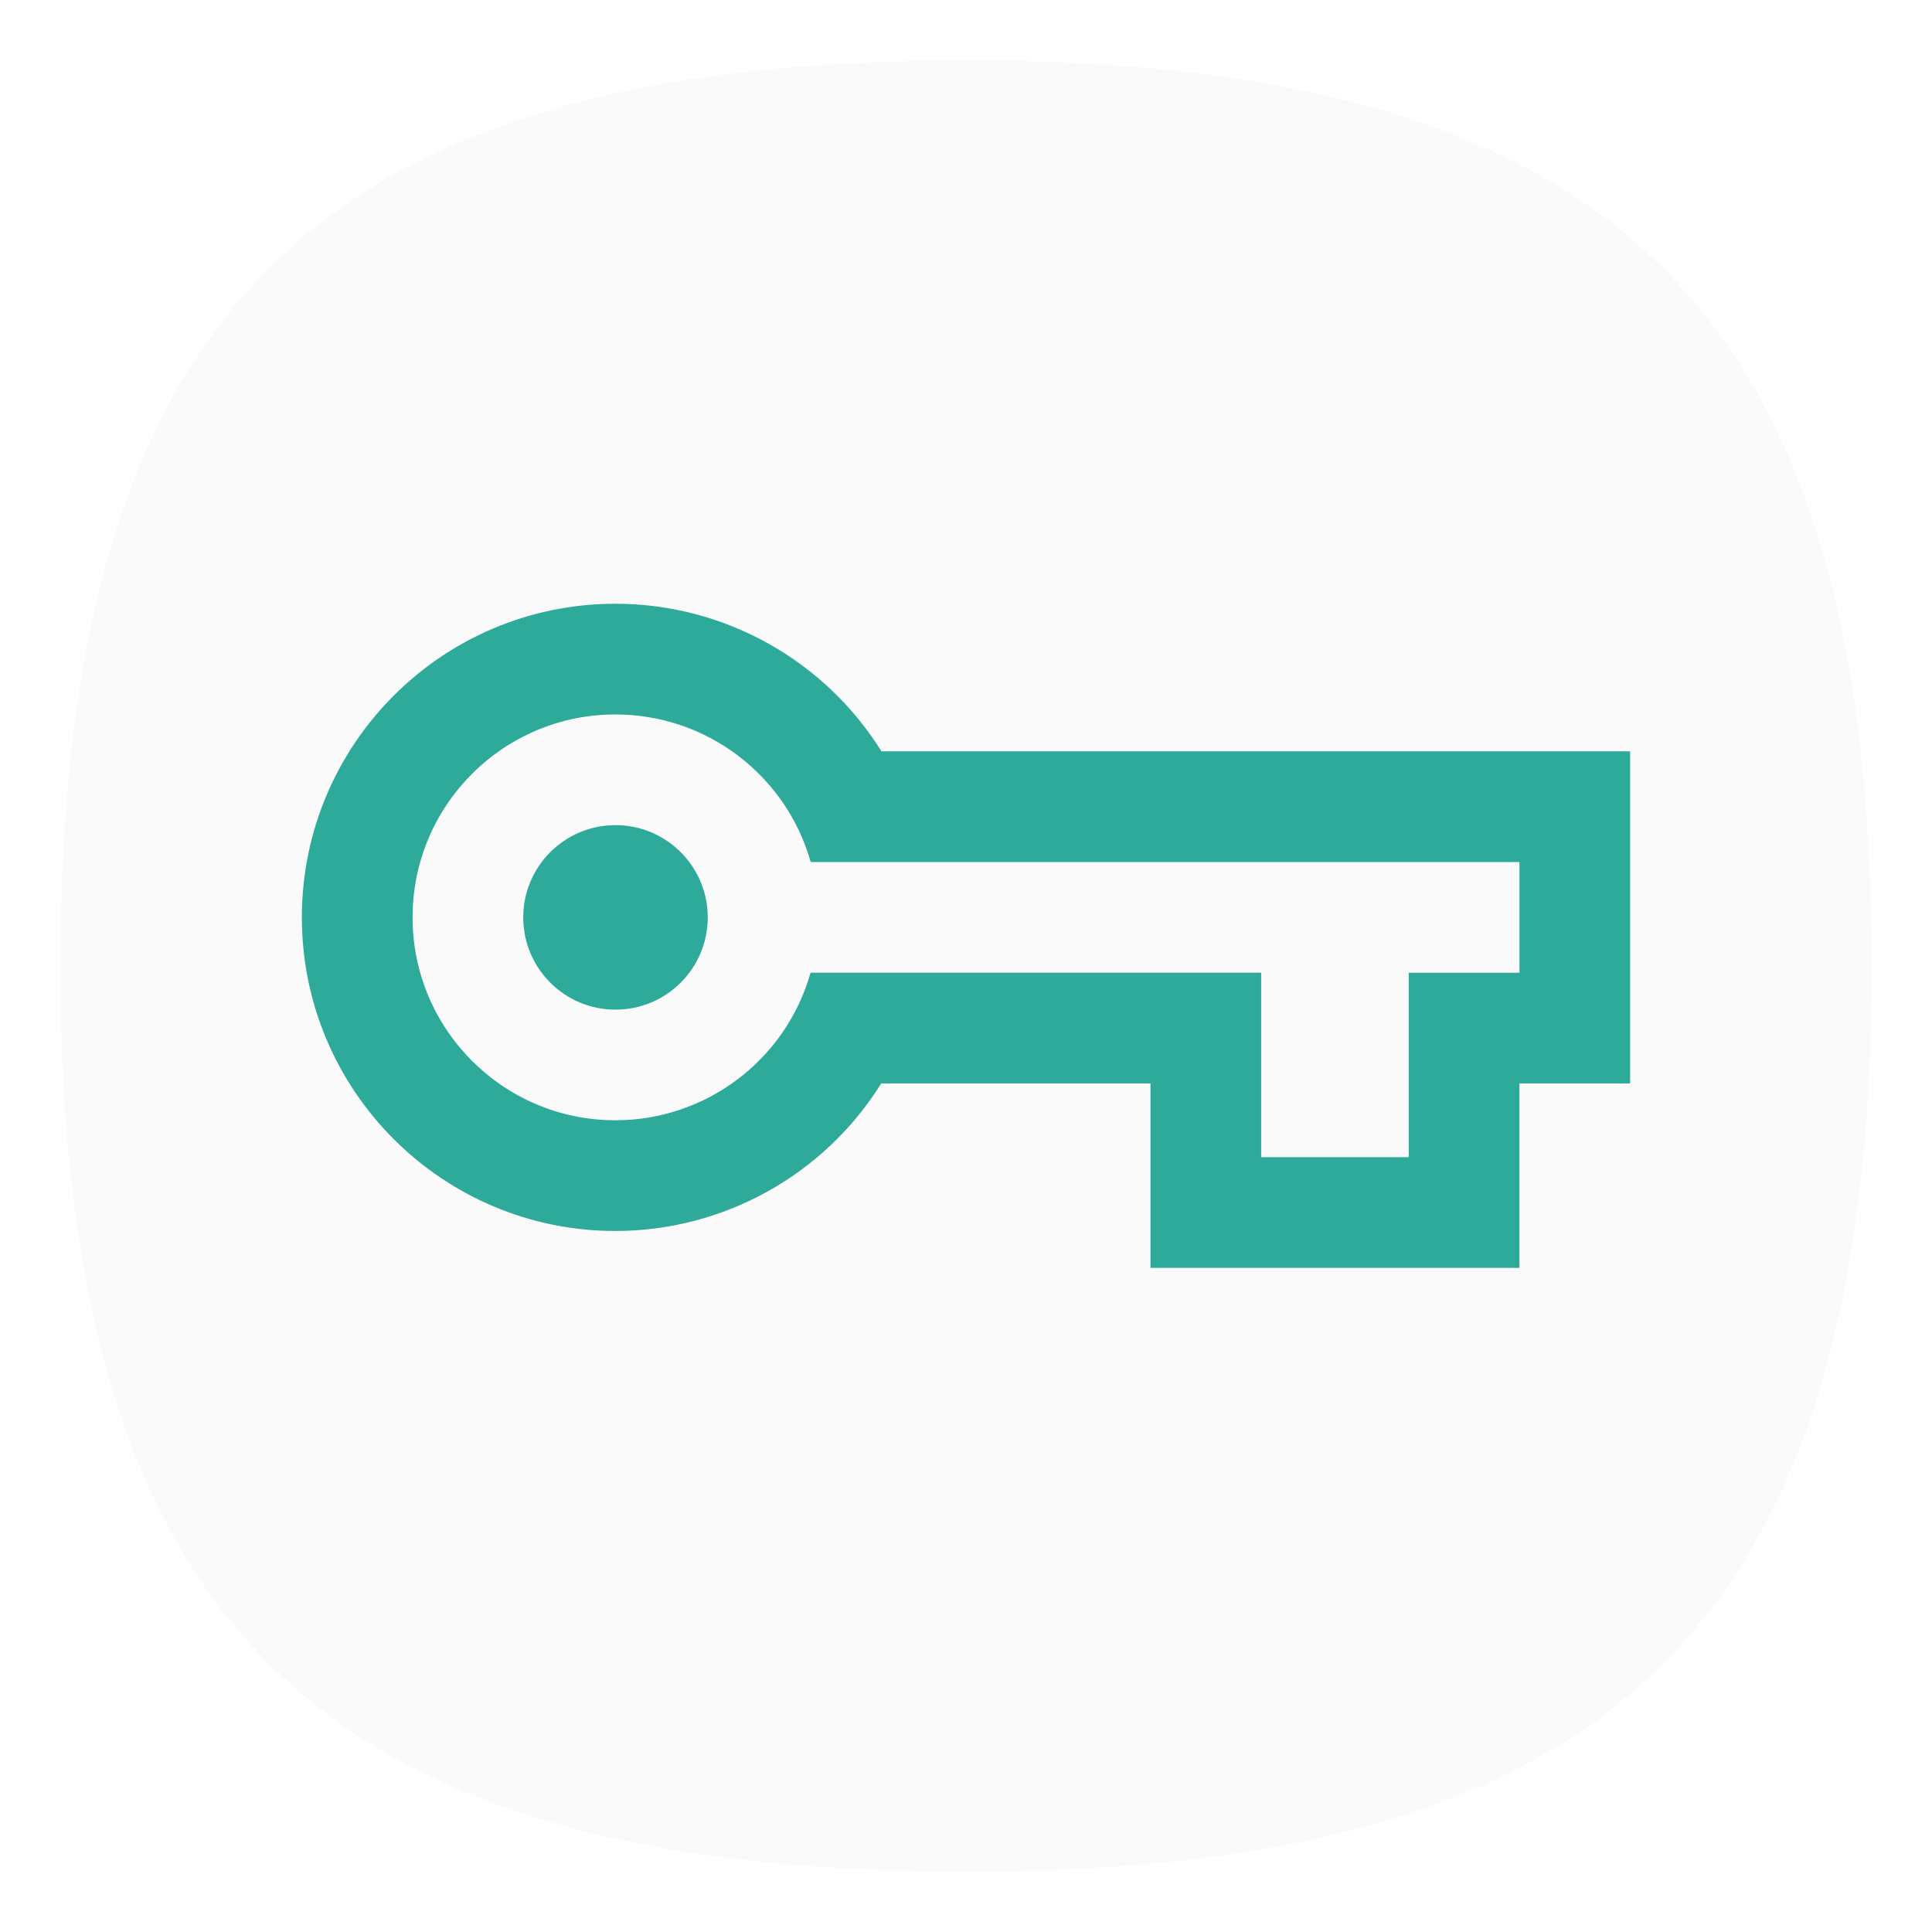
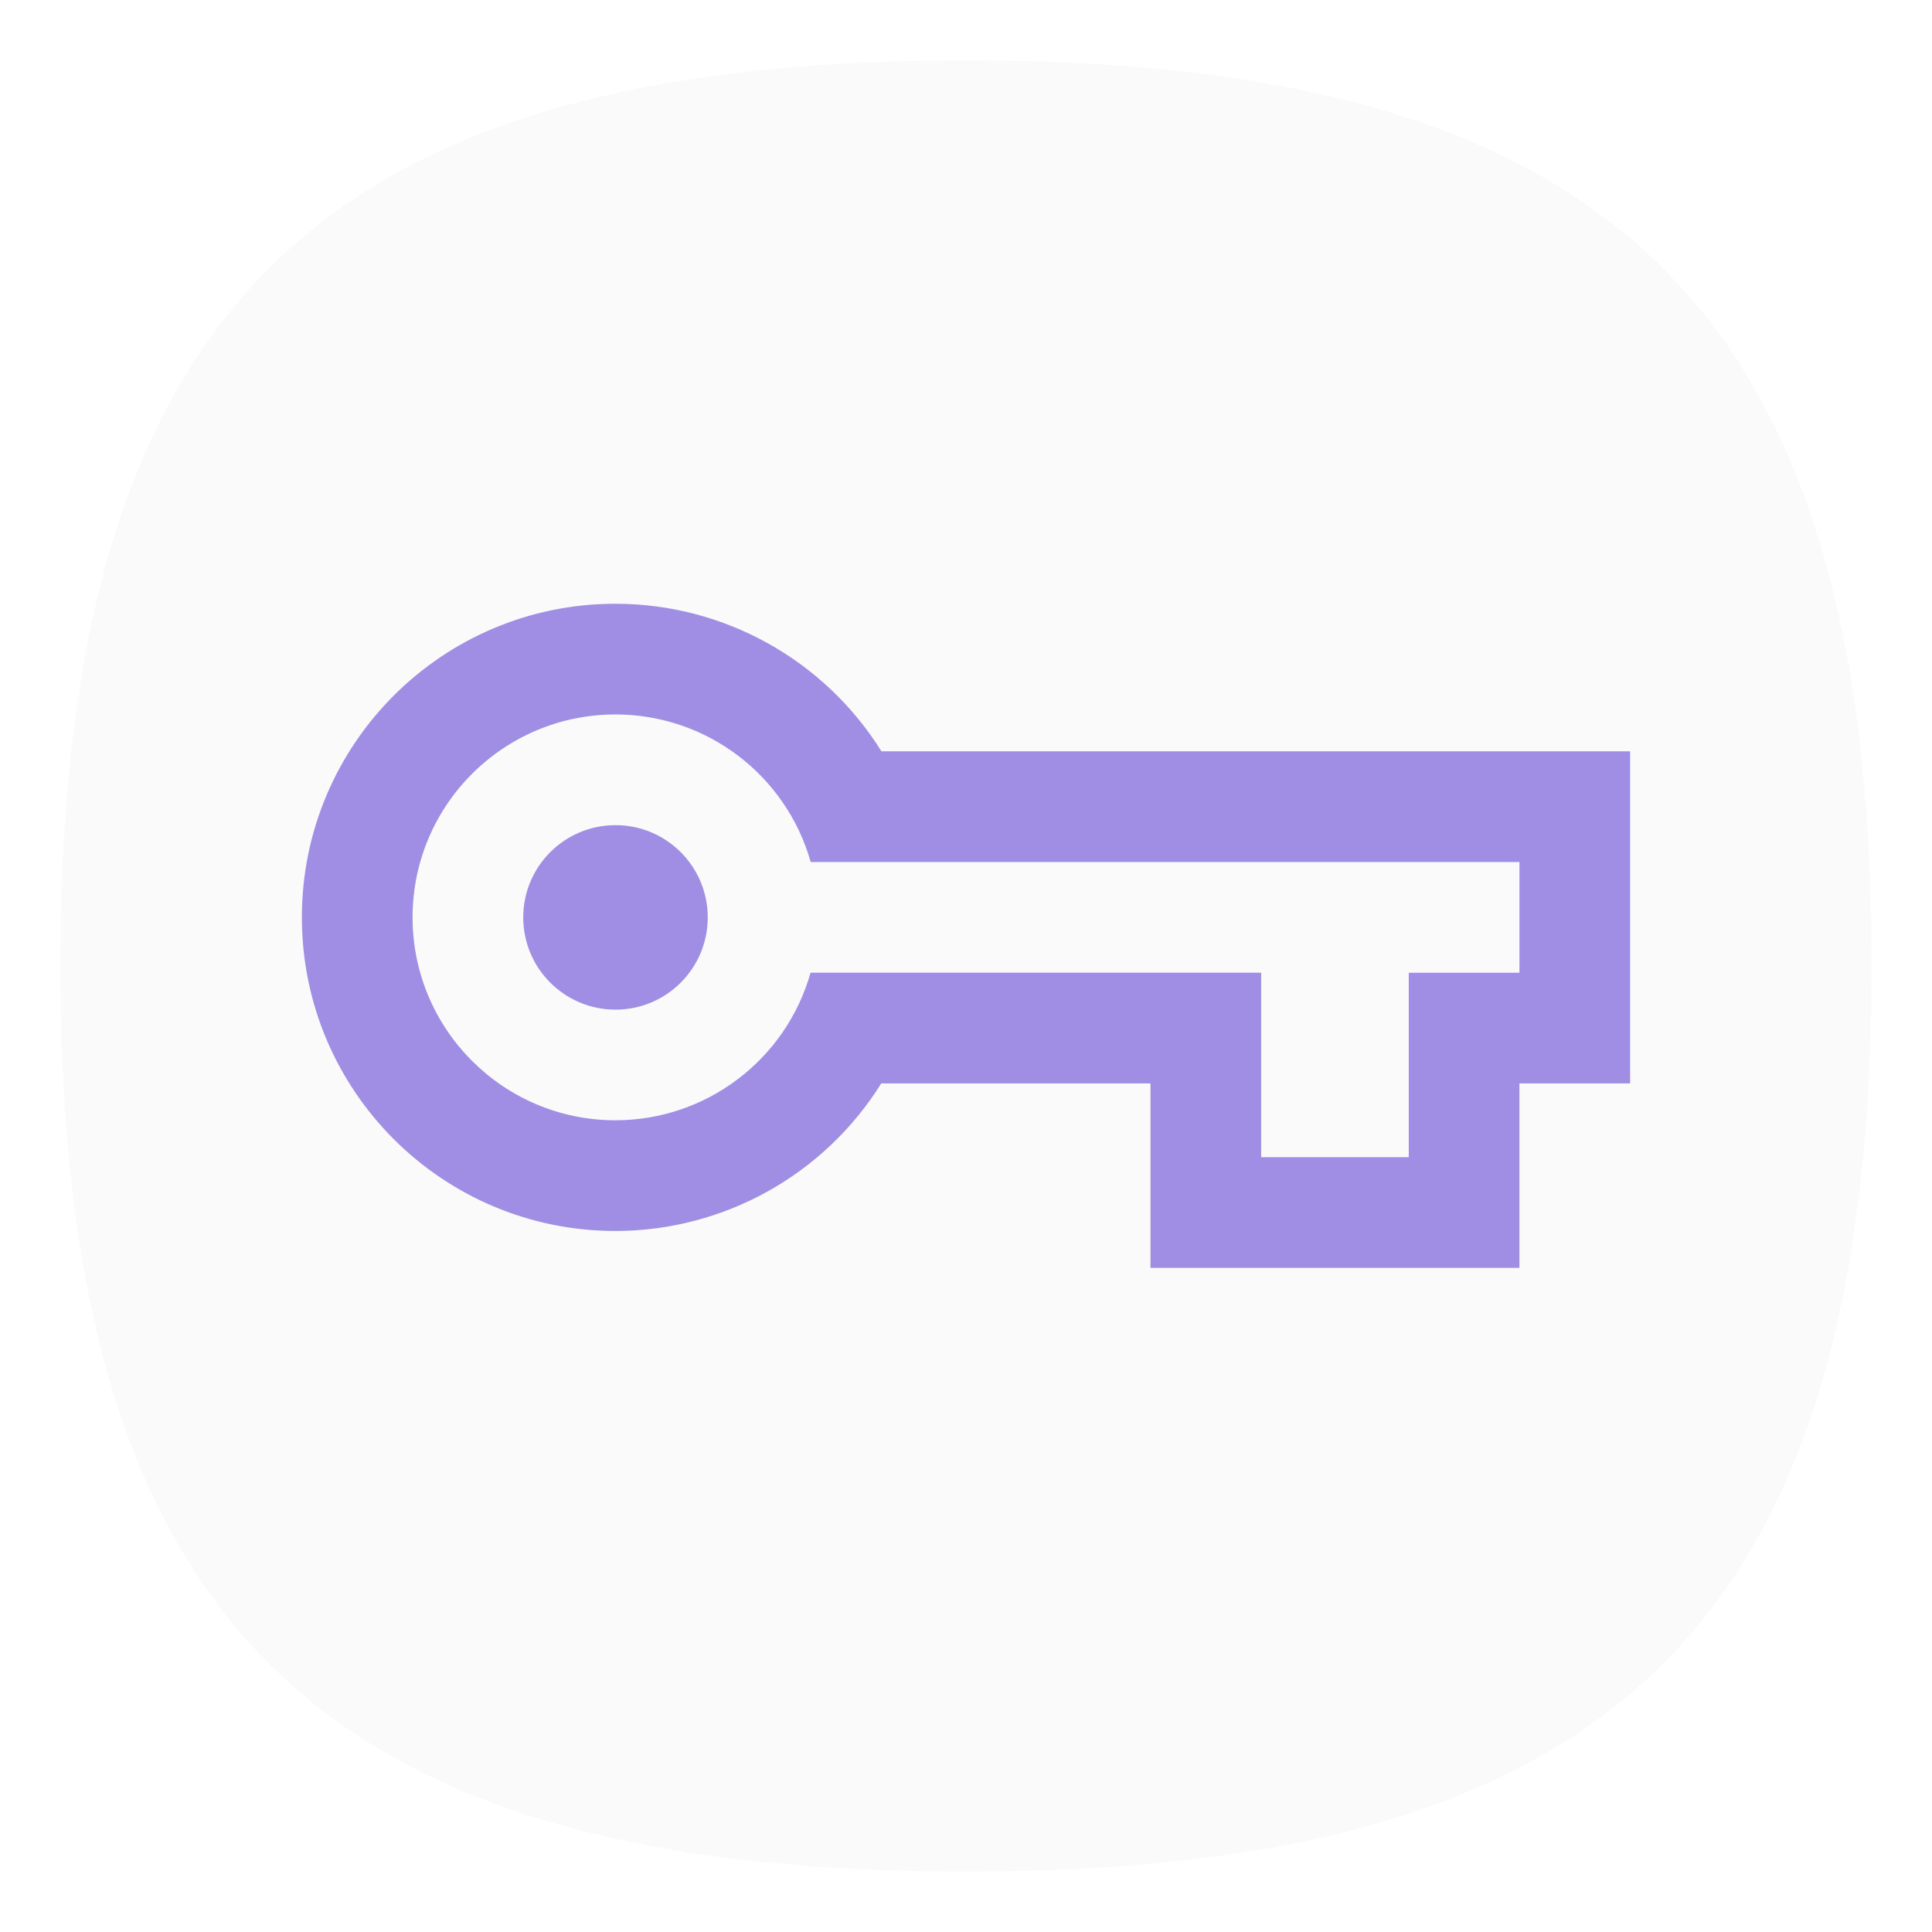
<svg xmlns="http://www.w3.org/2000/svg" viewbox="0 0 200 200" version="1.1" id="svg4" width="64" height="64">
  <defs id="defs8" />
  <path d="M 2,32 C 2,10.4 10.4,2 32,2 53.6,2 62,10.4 62,32 62,53.6 53.6,62 32,62 10.4,62 2,53.6 2,32" id="path2" style="stroke-width:0.3;fill:#fafafa;fill-opacity:1;stroke:none" />
-   <path id="path847" style="fill:#2daa9a;fill-opacity:1;stroke-width:2.597;stroke-linecap:round;stroke-linejoin:round" d="M 20.389,20 C 14.651,20 10,24.651 10,30.389 c 0,5.738 4.651,10.389 10.389,10.389 3.581,-0.003 6.908,-1.851 8.804,-4.889 h 8.918 V 42 h 12.222 v -6.111 h 3.667 v -11 H 29.2 C 27.303,21.849 23.973,20.001 20.389,20 Z m 0,3.667 c 3.006,2.68e-4 5.647,1.997 6.467,4.889 h 23.478 v 3.667 h -3.667 v 6.111 H 41.778 V 32.222 H 26.851 c -0.819,2.891 -3.458,4.886 -6.462,4.889 -3.713,0 -6.722,-3.01 -6.722,-6.722 0,-3.713 3.01,-6.722 6.722,-6.722 z m 0,3.667 c -1.688,0 -3.056,1.368 -3.056,3.056 0,1.688 1.368,3.056 3.056,3.056 1.688,0 3.056,-1.368 3.056,-3.056 0,-1.688 -1.368,-3.056 -3.056,-3.056 z" />
+   <path id="path847" style="fill:#9f8ee4;fill-opacity:1;stroke-width:2.597;stroke-linecap:round;stroke-linejoin:round" d="M 20.389,20 C 14.651,20 10,24.651 10,30.389 c 0,5.738 4.651,10.389 10.389,10.389 3.581,-0.003 6.908,-1.851 8.804,-4.889 h 8.918 V 42 h 12.222 v -6.111 h 3.667 v -11 H 29.2 C 27.303,21.849 23.973,20.001 20.389,20 Z m 0,3.667 c 3.006,2.68e-4 5.647,1.997 6.467,4.889 h 23.478 v 3.667 h -3.667 v 6.111 H 41.778 V 32.222 H 26.851 c -0.819,2.891 -3.458,4.886 -6.462,4.889 -3.713,0 -6.722,-3.01 -6.722,-6.722 0,-3.713 3.01,-6.722 6.722,-6.722 z m 0,3.667 c -1.688,0 -3.056,1.368 -3.056,3.056 0,1.688 1.368,3.056 3.056,3.056 1.688,0 3.056,-1.368 3.056,-3.056 0,-1.688 -1.368,-3.056 -3.056,-3.056 z" />
</svg>
